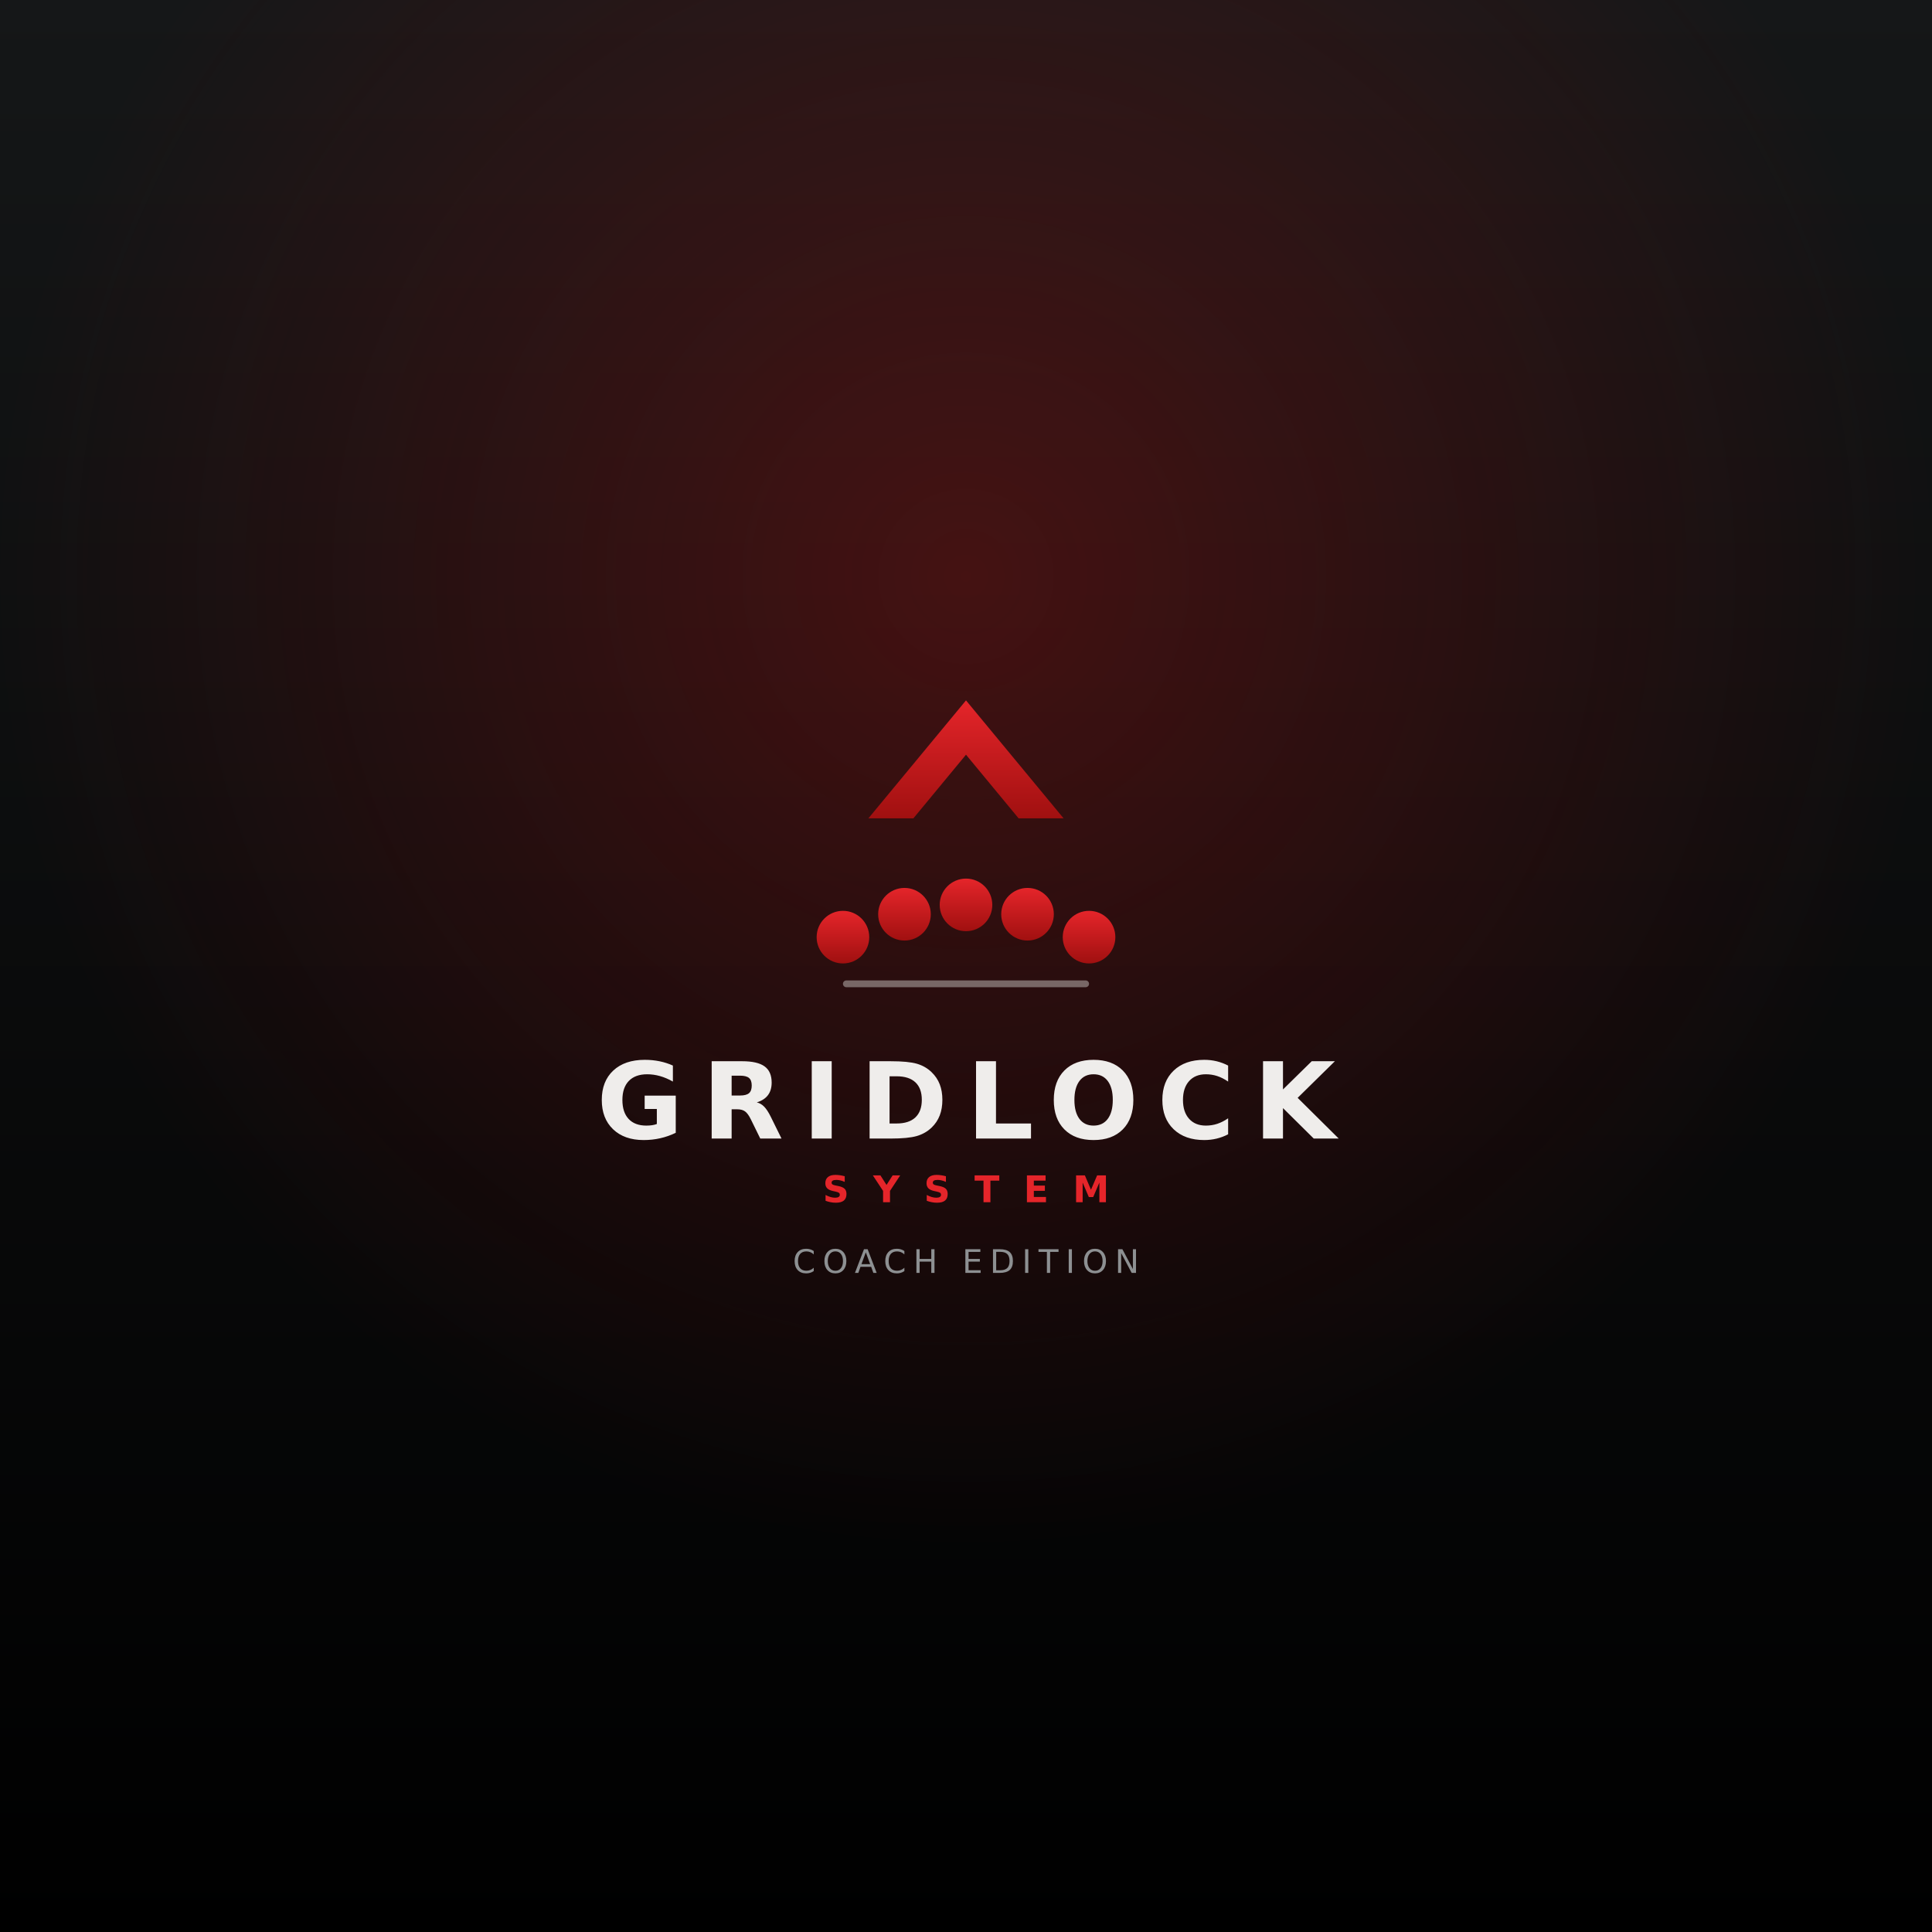
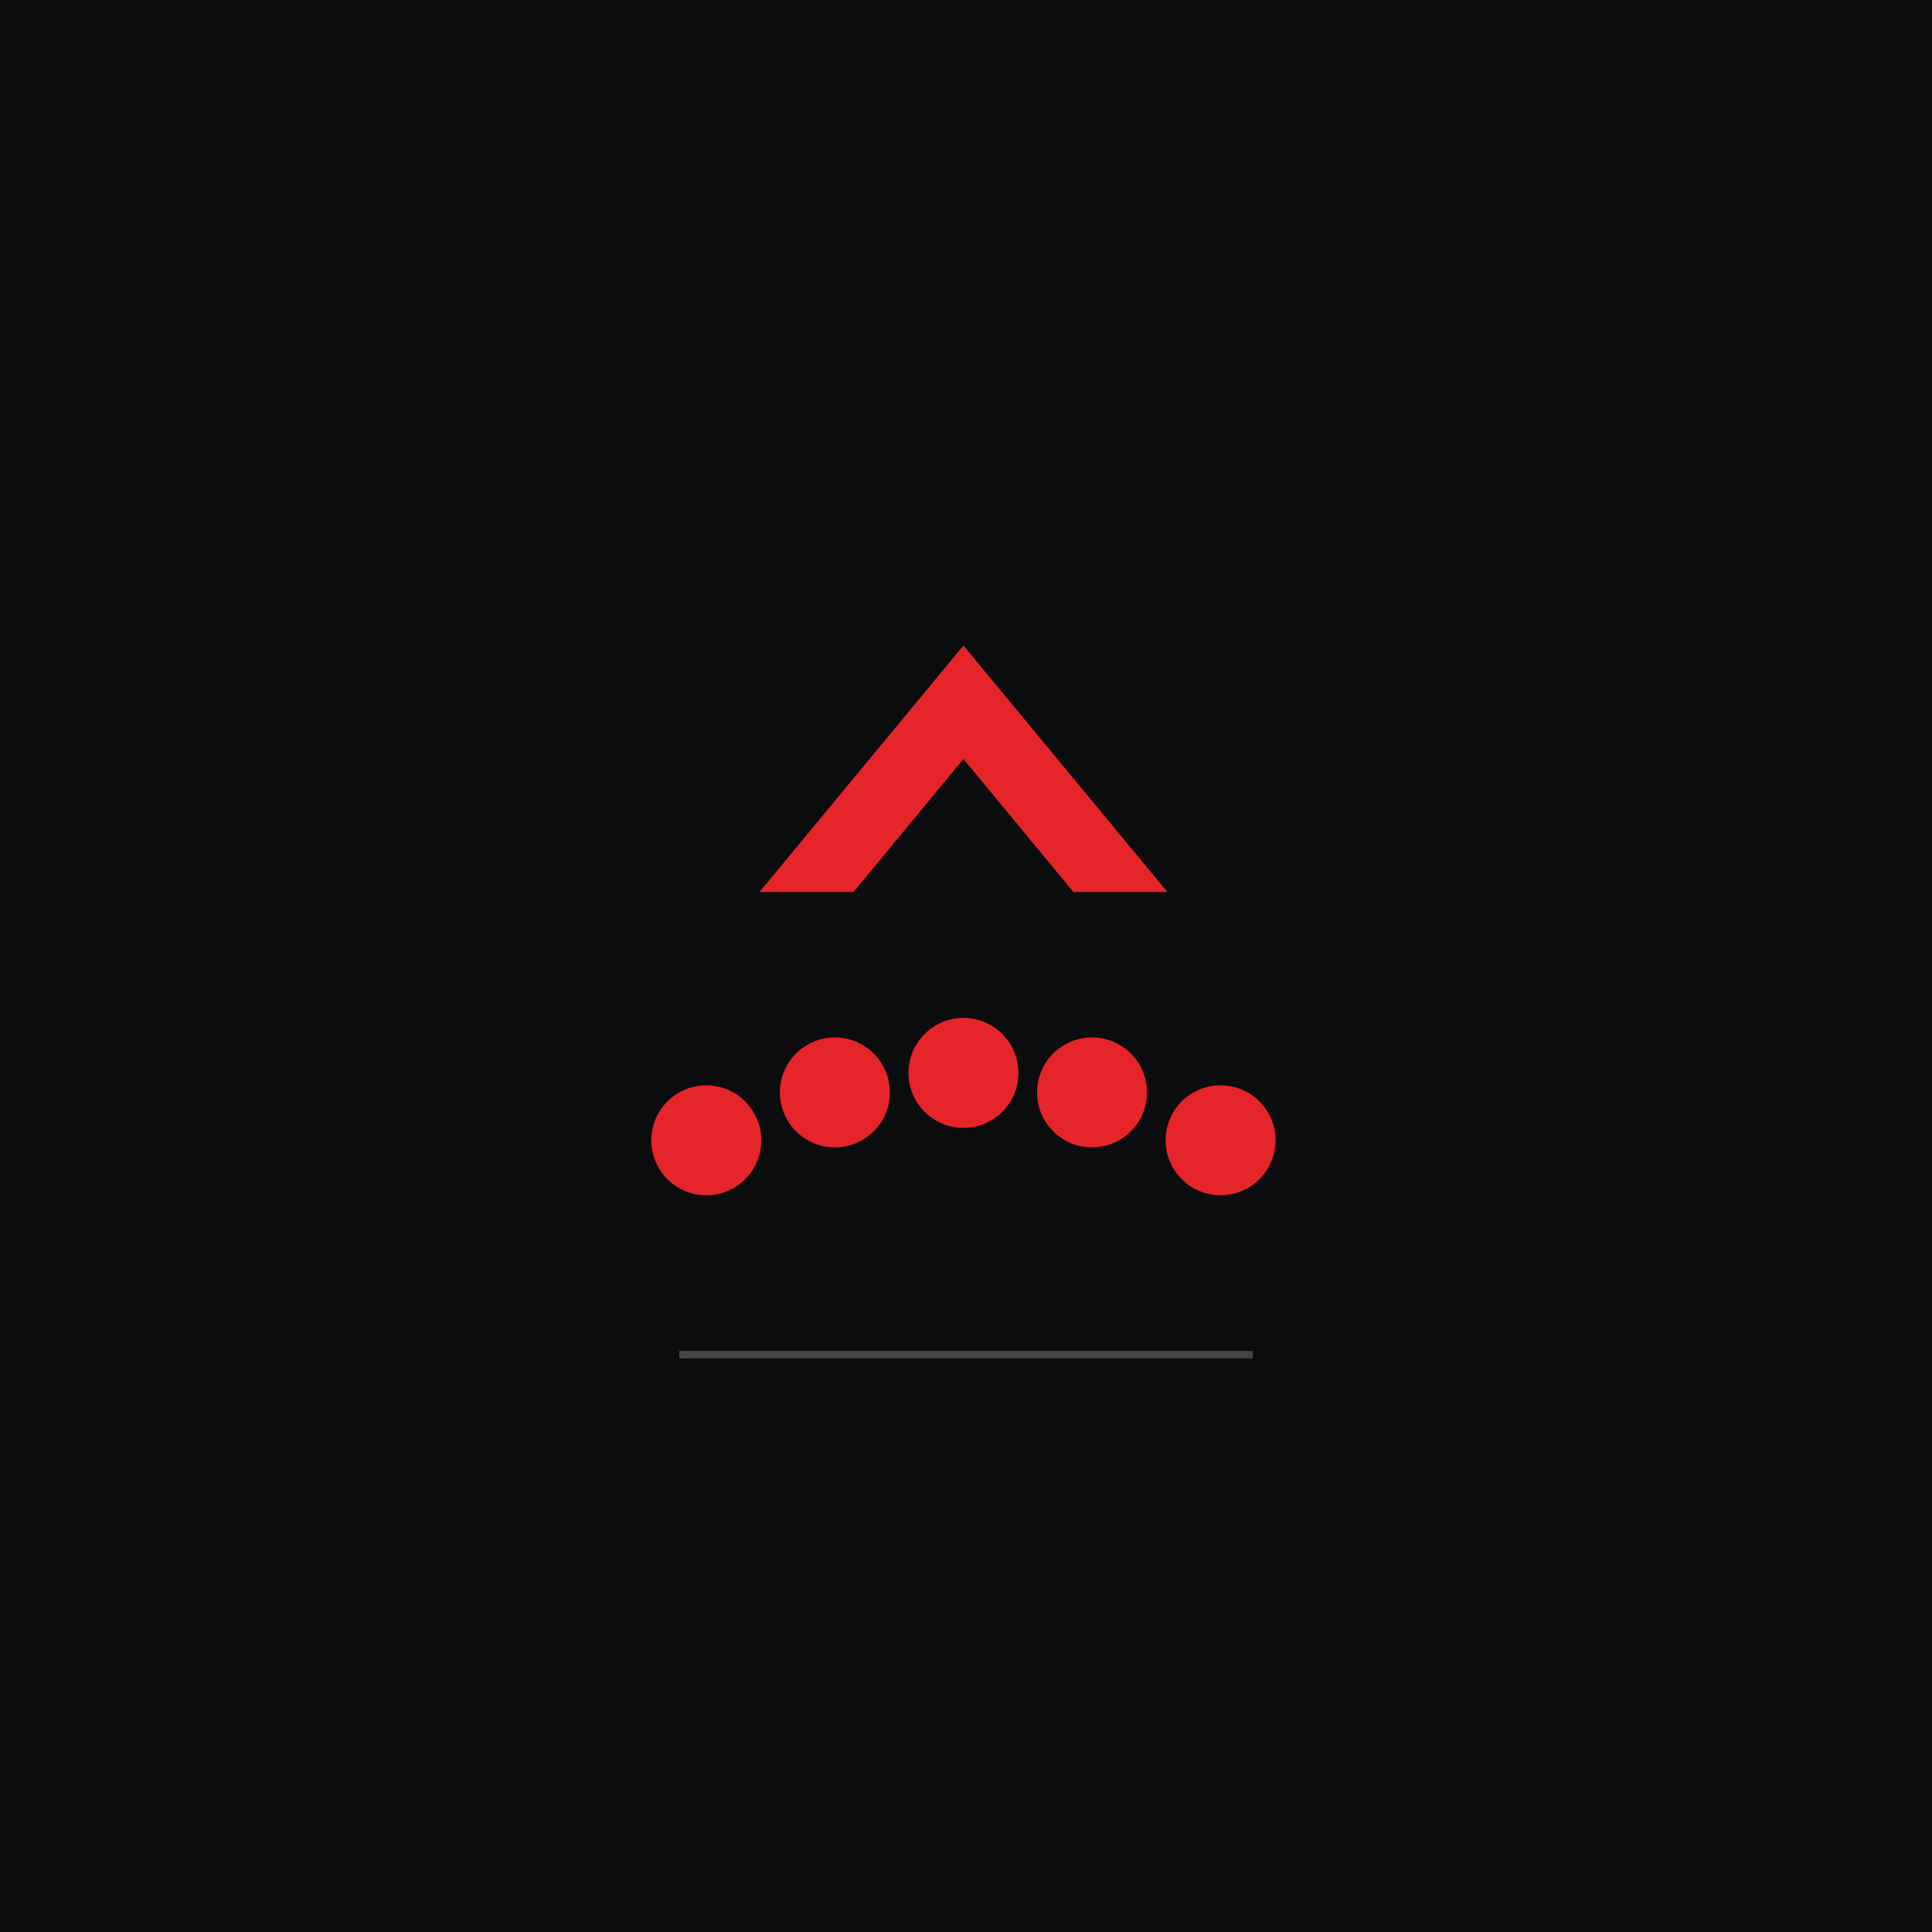
- <svg xmlns="http://www.w3.org/2000/svg" viewBox="0 0 2732 2732" width="2732" height="2732">
-   <defs>
-     <linearGradient id="tile" x1="0" y1="0" x2="0" y2="1">
-       <stop offset="0" stop-color="#151718" />
-       <stop offset="1" stop-color="#000000" />
-     </linearGradient>
-     <radialGradient id="turf" cx="0.5" cy="0.3" r="0.5">
-       <stop offset="0" stop-color="#ad1515" stop-opacity="0.34" />
-       <stop offset="1" stop-color="#ad1515" stop-opacity="0" />
-     </radialGradient>
-     <linearGradient id="mark" x1="0" y1="0" x2="0" y2="1">
-       <stop offset="0" stop-color="#e5252a" />
-       <stop offset="1" stop-color="#a01010" />
-     </linearGradient>
-   </defs>
-   <rect width="2732" height="2732" fill="url(#tile)" />
-   <rect width="2732" height="2732" fill="url(#turf)" />
-   <g transform="translate(1366 1180) scale(0.60) translate(-512 -512)">
-     <path d="M512 196 L742 474 L636 474 L512 324 L388 474 L282 474 Z" fill="url(#mark)" />
-     <g fill="url(#mark)">
-       <circle cx="222" cy="754" r="62" />
-       <circle cx="367" cy="700" r="62" />
-       <circle cx="512" cy="678" r="62" />
-       <circle cx="657" cy="700" r="62" />
-       <circle cx="802" cy="754" r="62" />
-     </g>
-     <rect x="222" y="856" width="580" height="16" rx="8" fill="#efedeb" fill-opacity="0.4" />
+ <svg xmlns="http://www.w3.org/2000/svg" viewBox="0 0 1024 1024" width="1024" height="1024">
+   <rect width="1024" height="1024" fill="#0b0c0d" />
+   <g transform="translate(270 250) scale(.47)" fill="#e5252a">
+     <path d="M512 196 742 474H636L512 324 388 474H282Z" />
+     <circle cx="222" cy="754" r="62" />
+     <circle cx="367" cy="700" r="62" />
+     <circle cx="512" cy="678" r="62" />
+     <circle cx="657" cy="700" r="62" />
+     <circle cx="802" cy="754" r="62" />
  </g>
-   <text x="1366" y="1610" text-anchor="middle" fill="#efedeb" font-family="DejaVu Sans" font-weight="bold" font-size="150" letter-spacing="26">GRIDLOCK</text>
-   <text x="1366" y="1700" text-anchor="middle" fill="#e5252a" font-family="DejaVu Sans" font-weight="bold" font-size="52" letter-spacing="34">SYSTEM</text>
-   <text x="1366" y="1800" text-anchor="middle" fill="#8d9092" font-family="DejaVu Sans" font-size="46" letter-spacing="10">COACH EDITION</text>
+   <path d="M360 718H664" stroke="#efedeb" stroke-opacity=".25" stroke-width="4" />
</svg>
